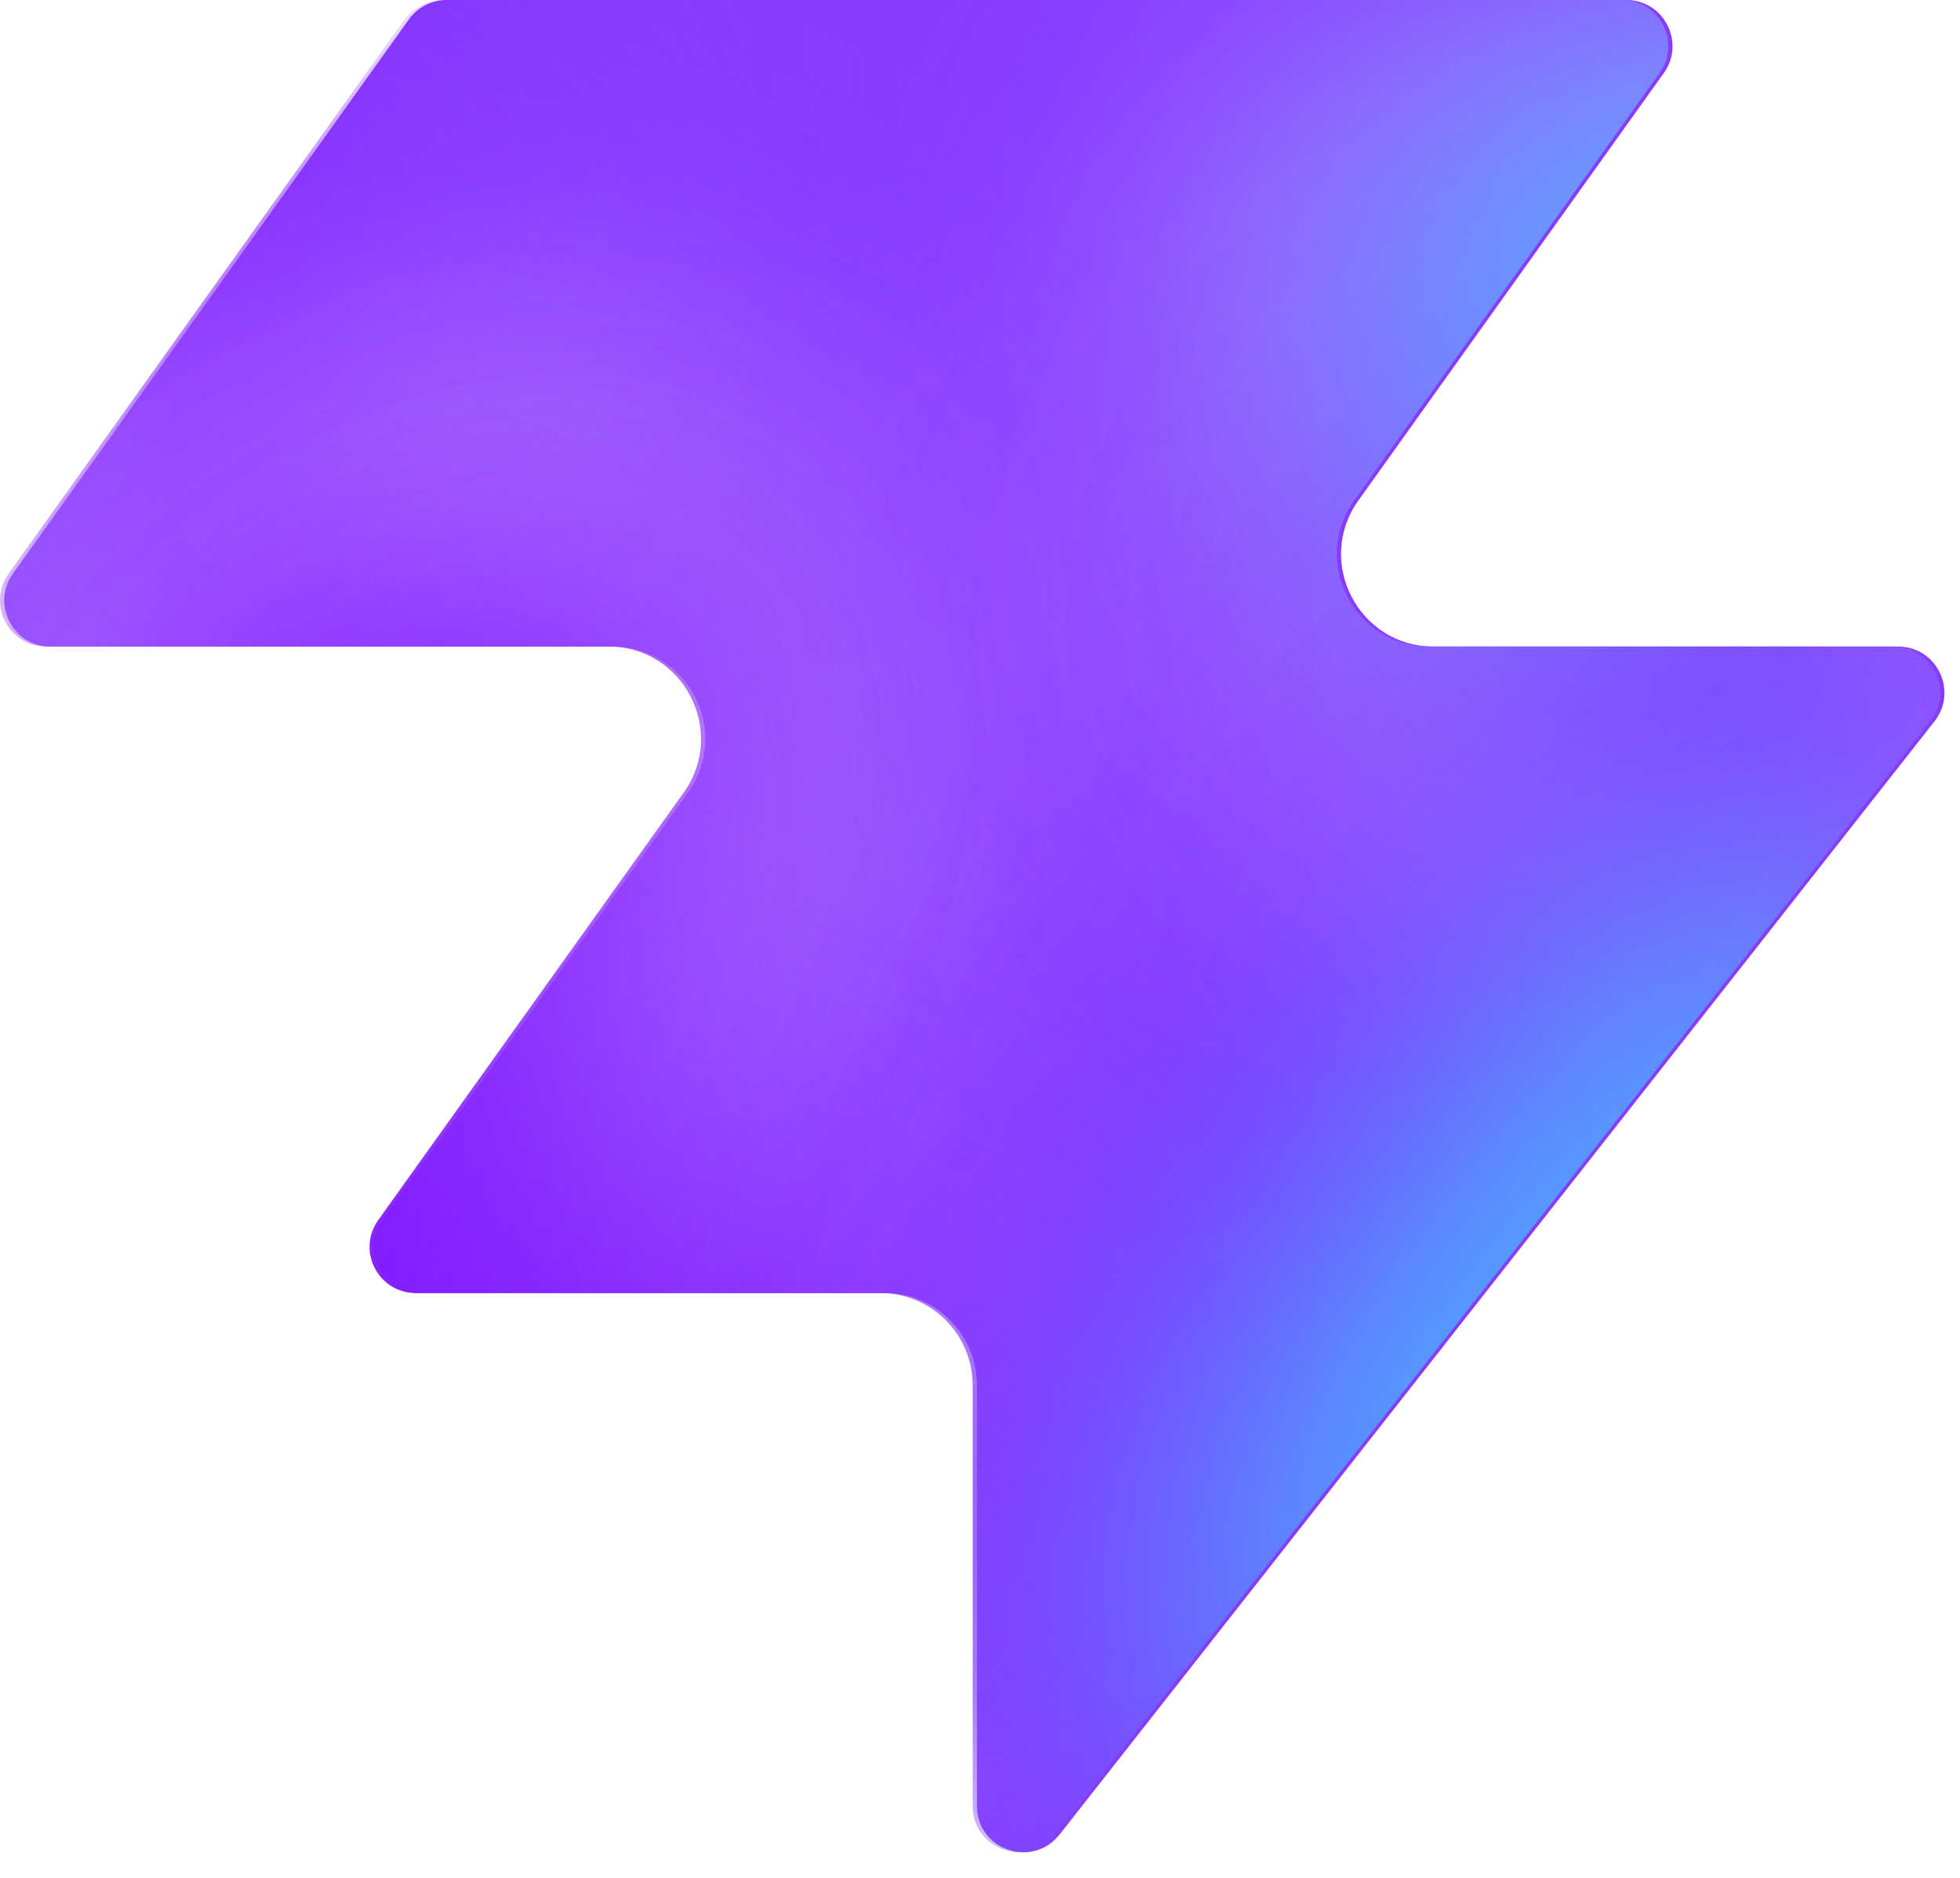
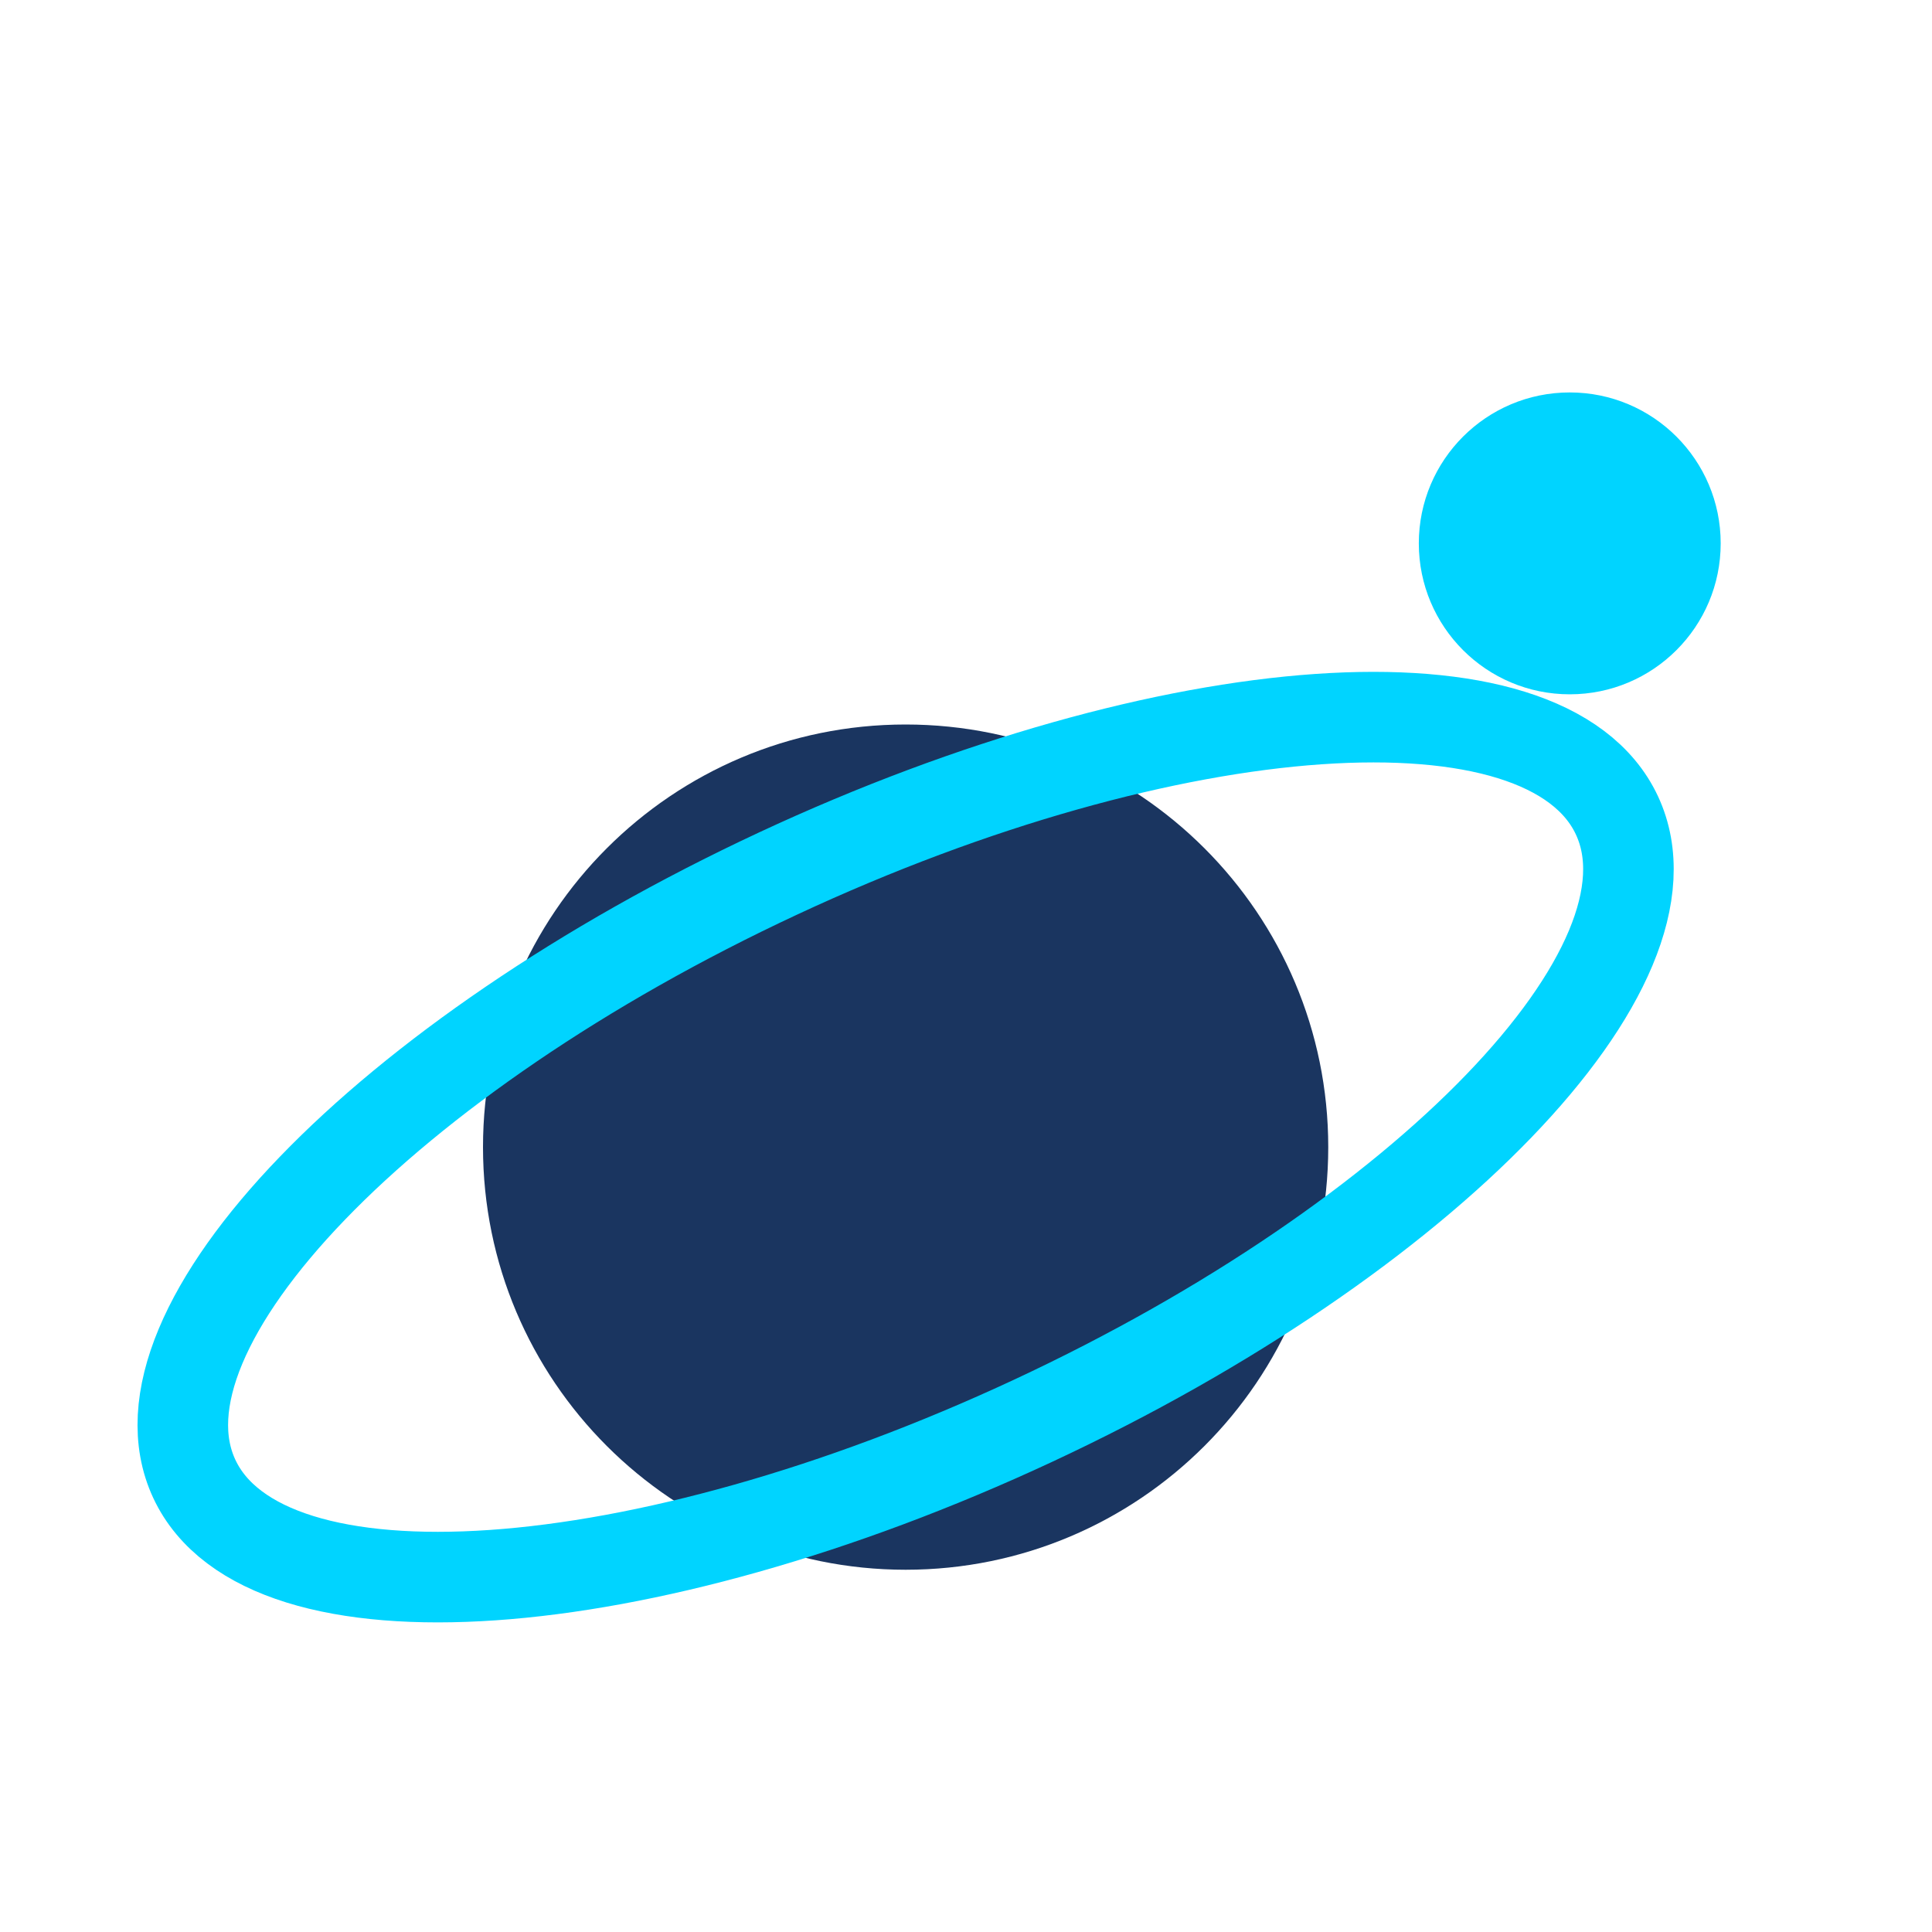
- <svg xmlns="http://www.w3.org/2000/svg" width="48" height="46" fill="none" viewBox="0 0 48 46">
-   <path fill="#863bff" d="M25.946 44.938c-.664.845-2.021.375-2.021-.698V33.937a2.26 2.26 0 0 0-2.262-2.262H10.287c-.92 0-1.456-1.04-.92-1.788l7.48-10.471c1.07-1.497 0-3.578-1.842-3.578H1.237c-.92 0-1.456-1.04-.92-1.788L10.013.474c.214-.297.556-.474.92-.474h28.894c.92 0 1.456 1.04.92 1.788l-7.48 10.471c-1.07 1.498 0 3.579 1.842 3.579h11.377c.943 0 1.473 1.088.89 1.83L25.947 44.94z" style="fill:#863bff;fill:color(display-p3 .525 .23 1);fill-opacity:1" />
-   <mask id="a" width="48" height="46" x="0" y="0" maskUnits="userSpaceOnUse" style="mask-type:alpha">
-     <path fill="#000" d="M25.842 44.938c-.664.844-2.021.375-2.021-.698V33.937a2.26 2.26 0 0 0-2.262-2.262H10.183c-.92 0-1.456-1.04-.92-1.788l7.48-10.471c1.07-1.498 0-3.579-1.842-3.579H1.133c-.92 0-1.456-1.04-.92-1.787L9.91.473c.214-.297.556-.474.92-.474h28.894c.92 0 1.456 1.04.92 1.788l-7.48 10.471c-1.07 1.498 0 3.578 1.842 3.578h11.377c.943 0 1.473 1.088.89 1.832L25.843 44.94z" style="fill:#000;fill-opacity:1" />
-   </mask>
-   <g mask="url(#a)">
-     <g filter="url(#b)">
-       <ellipse cx="5.508" cy="14.704" fill="#ede6ff" rx="5.508" ry="14.704" style="fill:#ede6ff;fill:color(display-p3 .927 .903 1);fill-opacity:1" transform="matrix(.00324 1 1 -.00324 -4.47 31.516)" />
-     </g>
-     <g filter="url(#c)">
-       <ellipse cx="10.399" cy="29.851" fill="#ede6ff" rx="10.399" ry="29.851" style="fill:#ede6ff;fill:color(display-p3 .927 .903 1);fill-opacity:1" transform="matrix(.00324 1 1 -.00324 -39.328 7.883)" />
-     </g>
-     <g filter="url(#d)">
-       <ellipse cx="5.508" cy="30.487" fill="#7e14ff" rx="5.508" ry="30.487" style="fill:#7e14ff;fill:color(display-p3 .492 .077 1);fill-opacity:1" transform="rotate(89.814 -25.913 -14.639)scale(1 -1)" />
-     </g>
-     <g filter="url(#e)">
-       <ellipse cx="5.508" cy="30.599" fill="#7e14ff" rx="5.508" ry="30.599" style="fill:#7e14ff;fill:color(display-p3 .492 .077 1);fill-opacity:1" transform="rotate(89.814 -32.644 -3.334)scale(1 -1)" />
-     </g>
-     <g filter="url(#f)">
-       <ellipse cx="5.508" cy="30.599" fill="#7e14ff" rx="5.508" ry="30.599" style="fill:#7e14ff;fill:color(display-p3 .492 .077 1);fill-opacity:1" transform="matrix(.00324 1 1 -.00324 -34.34 30.47)" />
-     </g>
-     <g filter="url(#g)">
-       <ellipse cx="14.072" cy="22.078" fill="#ede6ff" rx="14.072" ry="22.078" style="fill:#ede6ff;fill:color(display-p3 .927 .903 1);fill-opacity:1" transform="rotate(93.35 24.506 48.493)scale(-1 1)" />
-     </g>
-     <g filter="url(#h)">
-       <ellipse cx="3.47" cy="21.501" fill="#7e14ff" rx="3.47" ry="21.501" style="fill:#7e14ff;fill:color(display-p3 .492 .077 1);fill-opacity:1" transform="rotate(89.009 28.708 47.59)scale(-1 1)" />
-     </g>
-     <g filter="url(#i)">
-       <ellipse cx="3.47" cy="21.501" fill="#7e14ff" rx="3.47" ry="21.501" style="fill:#7e14ff;fill:color(display-p3 .492 .077 1);fill-opacity:1" transform="rotate(89.009 28.708 47.59)scale(-1 1)" />
-     </g>
-     <g filter="url(#j)">
-       <ellipse cx=".387" cy="8.972" fill="#7e14ff" rx="4.407" ry="29.108" style="fill:#7e14ff;fill:color(display-p3 .492 .077 1);fill-opacity:1" transform="rotate(39.51 .387 8.972)" />
-     </g>
-     <g filter="url(#k)">
-       <ellipse cx="47.523" cy="-6.092" fill="#7e14ff" rx="4.407" ry="29.108" style="fill:#7e14ff;fill:color(display-p3 .492 .077 1);fill-opacity:1" transform="rotate(37.892 47.523 -6.092)" />
-     </g>
-     <g filter="url(#l)">
-       <ellipse cx="41.412" cy="6.333" fill="#47bfff" rx="5.971" ry="9.665" style="fill:#47bfff;fill:color(display-p3 .28 .748 1);fill-opacity:1" transform="rotate(37.892 41.412 6.333)" />
-     </g>
-     <g filter="url(#m)">
-       <ellipse cx="-1.879" cy="38.332" fill="#7e14ff" rx="4.407" ry="29.108" style="fill:#7e14ff;fill:color(display-p3 .492 .077 1);fill-opacity:1" transform="rotate(37.892 -1.88 38.332)" />
-     </g>
-     <g filter="url(#n)">
-       <ellipse cx="-1.879" cy="38.332" fill="#7e14ff" rx="4.407" ry="29.108" style="fill:#7e14ff;fill:color(display-p3 .492 .077 1);fill-opacity:1" transform="rotate(37.892 -1.88 38.332)" />
-     </g>
-     <g filter="url(#o)">
-       <ellipse cx="35.651" cy="29.907" fill="#7e14ff" rx="4.407" ry="29.108" style="fill:#7e14ff;fill:color(display-p3 .492 .077 1);fill-opacity:1" transform="rotate(37.892 35.651 29.907)" />
-     </g>
-     <g filter="url(#p)">
-       <ellipse cx="38.418" cy="32.4" fill="#47bfff" rx="5.971" ry="15.297" style="fill:#47bfff;fill:color(display-p3 .28 .748 1);fill-opacity:1" transform="rotate(37.892 38.418 32.4)" />
-     </g>
-   </g>
-   <defs>
-     <filter id="b" width="60.045" height="41.654" x="-19.77" y="16.149" color-interpolation-filters="sRGB" filterUnits="userSpaceOnUse">
-       <feFlood flood-opacity="0" result="BackgroundImageFix" />
-       <feBlend in="SourceGraphic" in2="BackgroundImageFix" result="shape" />
-       <feGaussianBlur result="effect1_foregroundBlur_2002_17158" stdDeviation="7.659" />
-     </filter>
-     <filter id="c" width="90.34" height="51.437" x="-54.613" y="-7.533" color-interpolation-filters="sRGB" filterUnits="userSpaceOnUse">
-       <feFlood flood-opacity="0" result="BackgroundImageFix" />
-       <feBlend in="SourceGraphic" in2="BackgroundImageFix" result="shape" />
-       <feGaussianBlur result="effect1_foregroundBlur_2002_17158" stdDeviation="7.659" />
-     </filter>
-     <filter id="d" width="79.355" height="29.4" x="-49.64" y="2.03" color-interpolation-filters="sRGB" filterUnits="userSpaceOnUse">
-       <feFlood flood-opacity="0" result="BackgroundImageFix" />
-       <feBlend in="SourceGraphic" in2="BackgroundImageFix" result="shape" />
-       <feGaussianBlur result="effect1_foregroundBlur_2002_17158" stdDeviation="4.596" />
-     </filter>
-     <filter id="e" width="79.579" height="29.4" x="-45.045" y="20.029" color-interpolation-filters="sRGB" filterUnits="userSpaceOnUse">
-       <feFlood flood-opacity="0" result="BackgroundImageFix" />
-       <feBlend in="SourceGraphic" in2="BackgroundImageFix" result="shape" />
-       <feGaussianBlur result="effect1_foregroundBlur_2002_17158" stdDeviation="4.596" />
-     </filter>
-     <filter id="f" width="79.579" height="29.4" x="-43.513" y="21.178" color-interpolation-filters="sRGB" filterUnits="userSpaceOnUse">
-       <feFlood flood-opacity="0" result="BackgroundImageFix" />
-       <feBlend in="SourceGraphic" in2="BackgroundImageFix" result="shape" />
-       <feGaussianBlur result="effect1_foregroundBlur_2002_17158" stdDeviation="4.596" />
-     </filter>
-     <filter id="g" width="74.749" height="58.852" x="15.756" y="-17.901" color-interpolation-filters="sRGB" filterUnits="userSpaceOnUse">
-       <feFlood flood-opacity="0" result="BackgroundImageFix" />
-       <feBlend in="SourceGraphic" in2="BackgroundImageFix" result="shape" />
-       <feGaussianBlur result="effect1_foregroundBlur_2002_17158" stdDeviation="7.659" />
-     </filter>
-     <filter id="h" width="61.377" height="25.362" x="23.548" y="2.284" color-interpolation-filters="sRGB" filterUnits="userSpaceOnUse">
-       <feFlood flood-opacity="0" result="BackgroundImageFix" />
-       <feBlend in="SourceGraphic" in2="BackgroundImageFix" result="shape" />
-       <feGaussianBlur result="effect1_foregroundBlur_2002_17158" stdDeviation="4.596" />
-     </filter>
-     <filter id="i" width="61.377" height="25.362" x="23.548" y="2.284" color-interpolation-filters="sRGB" filterUnits="userSpaceOnUse">
-       <feFlood flood-opacity="0" result="BackgroundImageFix" />
-       <feBlend in="SourceGraphic" in2="BackgroundImageFix" result="shape" />
-       <feGaussianBlur result="effect1_foregroundBlur_2002_17158" stdDeviation="4.596" />
-     </filter>
-     <filter id="j" width="56.045" height="63.649" x="-27.636" y="-22.853" color-interpolation-filters="sRGB" filterUnits="userSpaceOnUse">
-       <feFlood flood-opacity="0" result="BackgroundImageFix" />
-       <feBlend in="SourceGraphic" in2="BackgroundImageFix" result="shape" />
-       <feGaussianBlur result="effect1_foregroundBlur_2002_17158" stdDeviation="4.596" />
-     </filter>
-     <filter id="k" width="54.814" height="64.646" x="20.116" y="-38.415" color-interpolation-filters="sRGB" filterUnits="userSpaceOnUse">
-       <feFlood flood-opacity="0" result="BackgroundImageFix" />
-       <feBlend in="SourceGraphic" in2="BackgroundImageFix" result="shape" />
-       <feGaussianBlur result="effect1_foregroundBlur_2002_17158" stdDeviation="4.596" />
-     </filter>
-     <filter id="l" width="33.541" height="35.313" x="24.641" y="-11.323" color-interpolation-filters="sRGB" filterUnits="userSpaceOnUse">
-       <feFlood flood-opacity="0" result="BackgroundImageFix" />
-       <feBlend in="SourceGraphic" in2="BackgroundImageFix" result="shape" />
-       <feGaussianBlur result="effect1_foregroundBlur_2002_17158" stdDeviation="4.596" />
-     </filter>
-     <filter id="m" width="54.814" height="64.646" x="-29.286" y="6.009" color-interpolation-filters="sRGB" filterUnits="userSpaceOnUse">
-       <feFlood flood-opacity="0" result="BackgroundImageFix" />
-       <feBlend in="SourceGraphic" in2="BackgroundImageFix" result="shape" />
-       <feGaussianBlur result="effect1_foregroundBlur_2002_17158" stdDeviation="4.596" />
-     </filter>
-     <filter id="n" width="54.814" height="64.646" x="-29.286" y="6.009" color-interpolation-filters="sRGB" filterUnits="userSpaceOnUse">
-       <feFlood flood-opacity="0" result="BackgroundImageFix" />
-       <feBlend in="SourceGraphic" in2="BackgroundImageFix" result="shape" />
-       <feGaussianBlur result="effect1_foregroundBlur_2002_17158" stdDeviation="4.596" />
-     </filter>
-     <filter id="o" width="54.814" height="64.646" x="8.244" y="-2.416" color-interpolation-filters="sRGB" filterUnits="userSpaceOnUse">
-       <feFlood flood-opacity="0" result="BackgroundImageFix" />
-       <feBlend in="SourceGraphic" in2="BackgroundImageFix" result="shape" />
-       <feGaussianBlur result="effect1_foregroundBlur_2002_17158" stdDeviation="4.596" />
-     </filter>
-     <filter id="p" width="39.409" height="43.623" x="18.713" y="10.588" color-interpolation-filters="sRGB" filterUnits="userSpaceOnUse">
-       <feFlood flood-opacity="0" result="BackgroundImageFix" />
-       <feBlend in="SourceGraphic" in2="BackgroundImageFix" result="shape" />
-       <feGaussianBlur result="effect1_foregroundBlur_2002_17158" stdDeviation="4.596" />
-     </filter>
-   </defs>
+ <svg xmlns="http://www.w3.org/2000/svg" viewBox="0 0 32 32" fill="none">
+   <circle cx="15" cy="19" r="7" fill="#1a3560" />
+   <ellipse cx="15" cy="19" rx="13" ry="5" stroke="#00d4ff" stroke-width="1.5" transform="rotate(-25 15 19)" />
+   <circle cx="26" cy="9" r="2.5" fill="#00d4ff" />
</svg>
